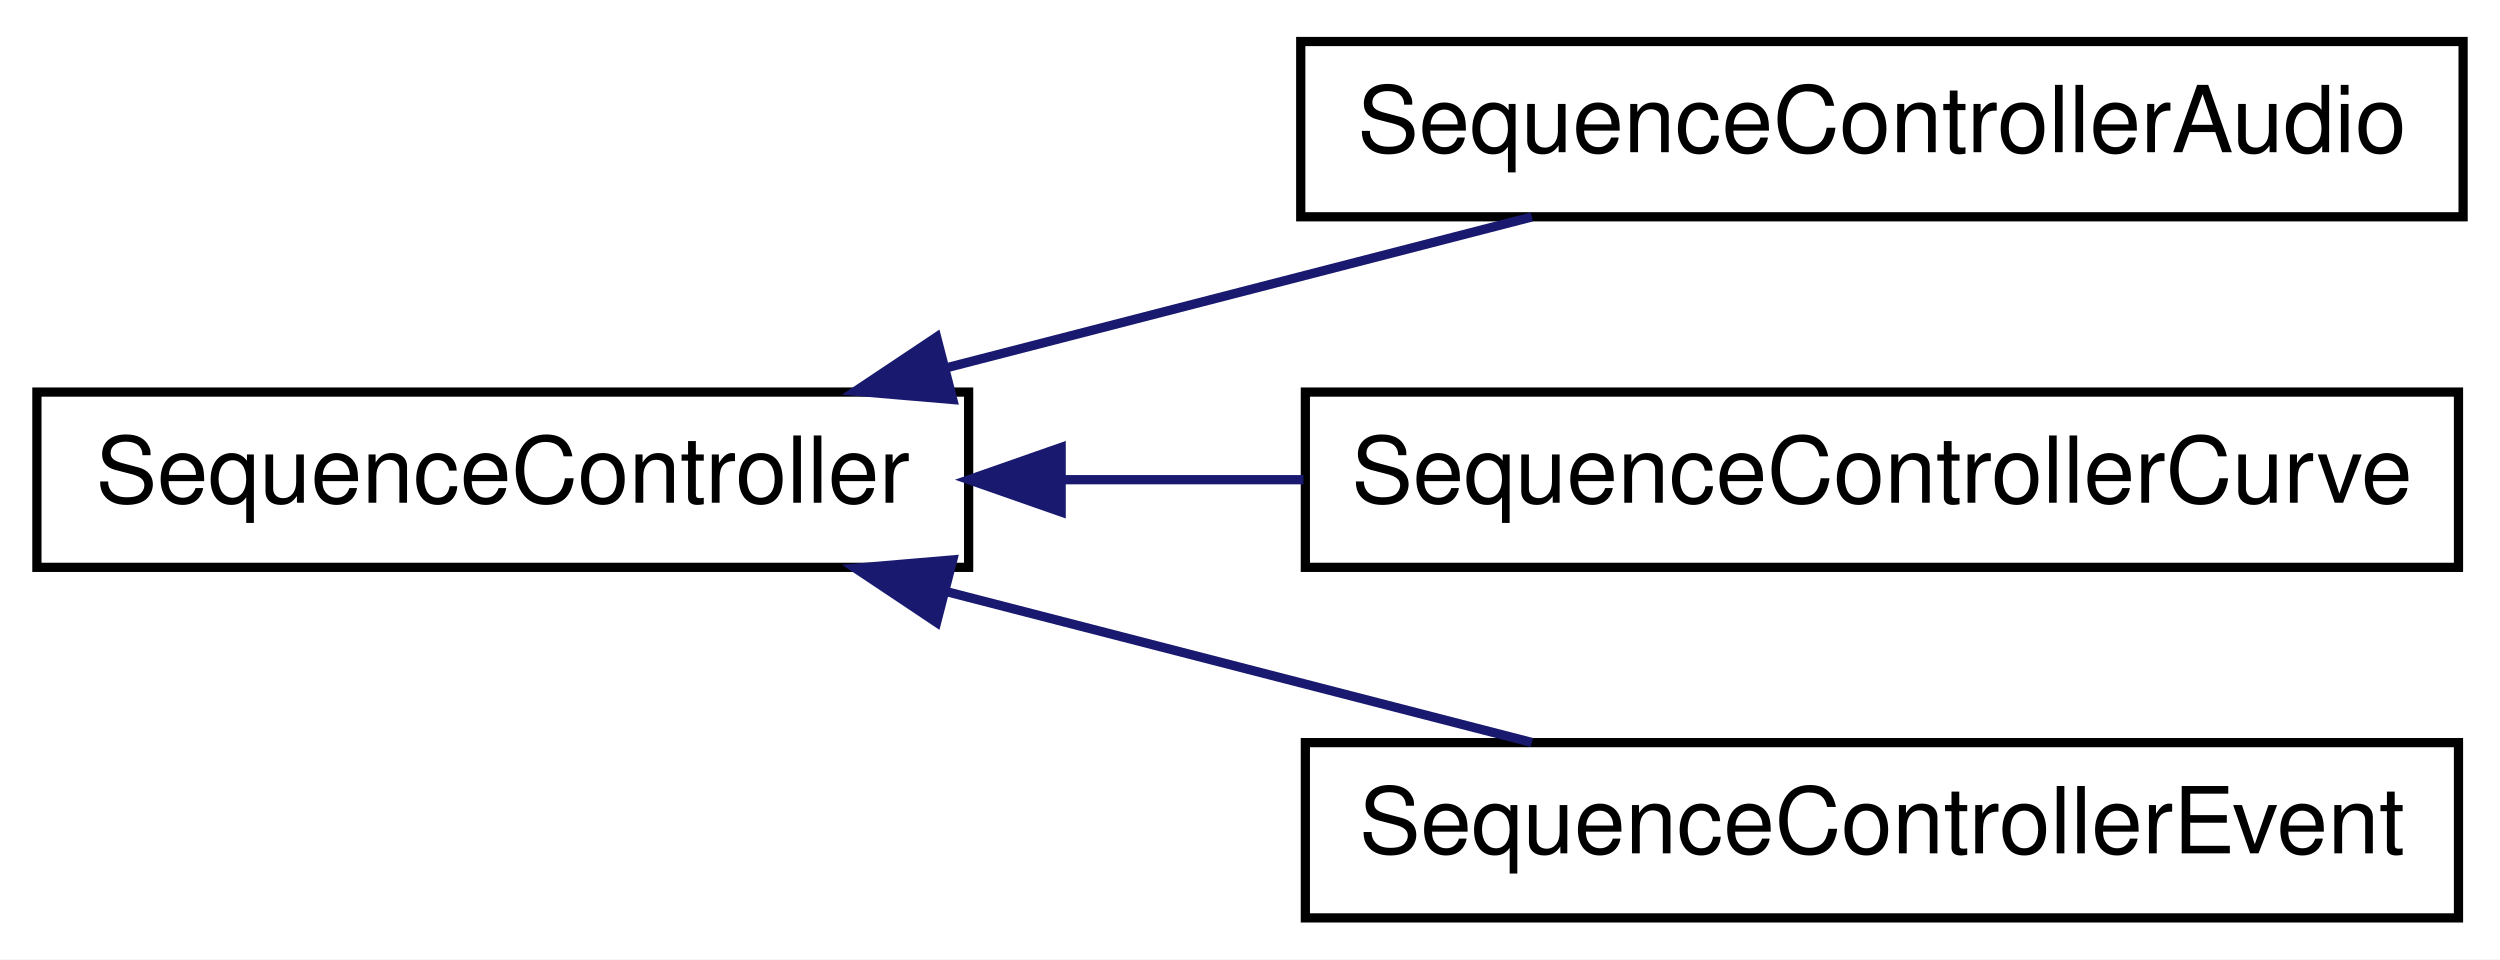
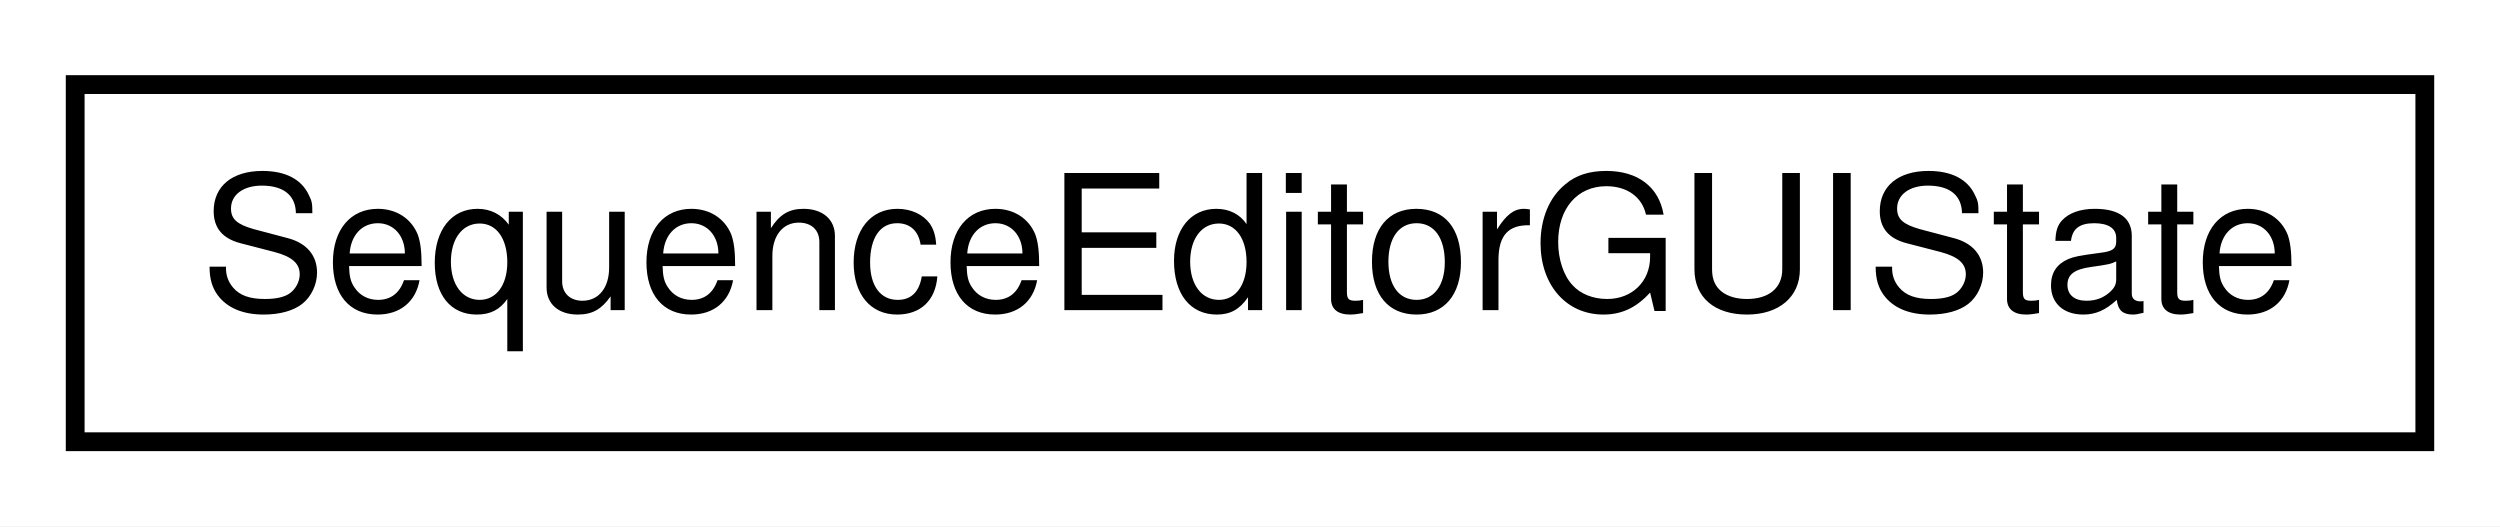
- <svg xmlns="http://www.w3.org/2000/svg" xmlns:xlink="http://www.w3.org/1999/xlink" width="271pt" height="104pt" viewBox="0.00 0.00 271.00 104.00">
-   <g id="graph0" class="graph" transform="scale(1 1) rotate(0) translate(4 100)">
-     <polygon fill="white" stroke="transparent" points="-4,4 -4,-100 267,-100 267,4 -4,4" />
+ <svg xmlns="http://www.w3.org/2000/svg" xmlns:xlink="http://www.w3.org/1999/xlink" width="133pt" height="28pt" viewBox="0.00 0.00 133.00 28.00">
+   <g id="graph0" class="graph" transform="scale(1 1) rotate(0) translate(4 24)">
+     <polygon fill="white" stroke="transparent" points="-4,4 -4,-24 129,-24 129,4 -4,4" />
    <g id="node1" class="node">
      <g id="a_node1">
-         <a xlink:href="d0/dff/classnap_1_1_sequence_controller.html" target="_top" xlink:title="SequenceController">
-           <polygon fill="white" stroke="black" points="0,-38.5 0,-57.5 101,-57.5 101,-38.5 0,-38.5" />
-           <text text-anchor="middle" x="50.5" y="-45.5" font-family="Helvetica,sans-Serif" font-size="10.00">SequenceController</text>
+         <a xlink:href="db/d94/structnap_1_1_sequence_editor_g_u_i_state.html" target="_top" xlink:title="SequenceEditorGUIState">
+           <polygon fill="white" stroke="black" points="0,-0.5 0,-19.5 125,-19.5 125,-0.5 0,-0.5" />
+           <text text-anchor="middle" x="62.5" y="-7.5" font-family="Helvetica,sans-Serif" font-size="10.00">SequenceEditorGUIState</text>
        </a>
      </g>
    </g>
-     <g id="node2" class="node">
-       <g id="a_node2">
-         <a xlink:href="d4/d38/classnap_1_1_sequence_controller_audio.html" target="_top" xlink:title="SequenceControllerAudio">
-           <polygon fill="white" stroke="black" points="137,-76.5 137,-95.5 263,-95.5 263,-76.5 137,-76.5" />
-           <text text-anchor="middle" x="200" y="-83.5" font-family="Helvetica,sans-Serif" font-size="10.00">SequenceControllerAudio</text>
-         </a>
-       </g>
-     </g>
-     <g id="edge1" class="edge">
-       <path fill="none" stroke="midnightblue" d="M98.51,-60.11C119.06,-65.4 142.8,-71.52 162.05,-76.48" />
-       <polygon fill="midnightblue" stroke="midnightblue" points="99.28,-56.69 88.72,-57.59 97.53,-63.47 99.28,-56.69" />
-     </g>
-     <g id="node3" class="node">
-       <g id="a_node3">
-         <a xlink:href="de/dff/classnap_1_1_sequence_controller_curve.html" target="_top" xlink:title="SequenceControllerCurve">
-           <polygon fill="white" stroke="black" points="137.5,-38.5 137.5,-57.5 262.5,-57.5 262.5,-38.5 137.5,-38.5" />
-           <text text-anchor="middle" x="200" y="-45.5" font-family="Helvetica,sans-Serif" font-size="10.00">SequenceControllerCurve</text>
-         </a>
-       </g>
-     </g>
-     <g id="edge2" class="edge">
-       <path fill="none" stroke="midnightblue" d="M111.03,-48C119.68,-48 128.6,-48 137.29,-48" />
-       <polygon fill="midnightblue" stroke="midnightblue" points="111.03,-44.5 101.03,-48 111.03,-51.5 111.03,-44.5" />
-     </g>
-     <g id="node4" class="node">
-       <g id="a_node4">
-         <a xlink:href="d8/d76/classnap_1_1_sequence_controller_event.html" target="_top" xlink:title="SequenceControllerEvent">
-           <polygon fill="white" stroke="black" points="137.5,-0.5 137.5,-19.5 262.5,-19.5 262.5,-0.5 137.5,-0.5" />
-           <text text-anchor="middle" x="200" y="-7.5" font-family="Helvetica,sans-Serif" font-size="10.00">SequenceControllerEvent</text>
-         </a>
-       </g>
-     </g>
-     <g id="edge3" class="edge">
-       <path fill="none" stroke="midnightblue" d="M98.51,-35.89C119.06,-30.6 142.8,-24.48 162.05,-19.52" />
-       <polygon fill="midnightblue" stroke="midnightblue" points="97.53,-32.53 88.72,-38.41 99.28,-39.31 97.53,-32.53" />
-     </g>
  </g>
</svg>
